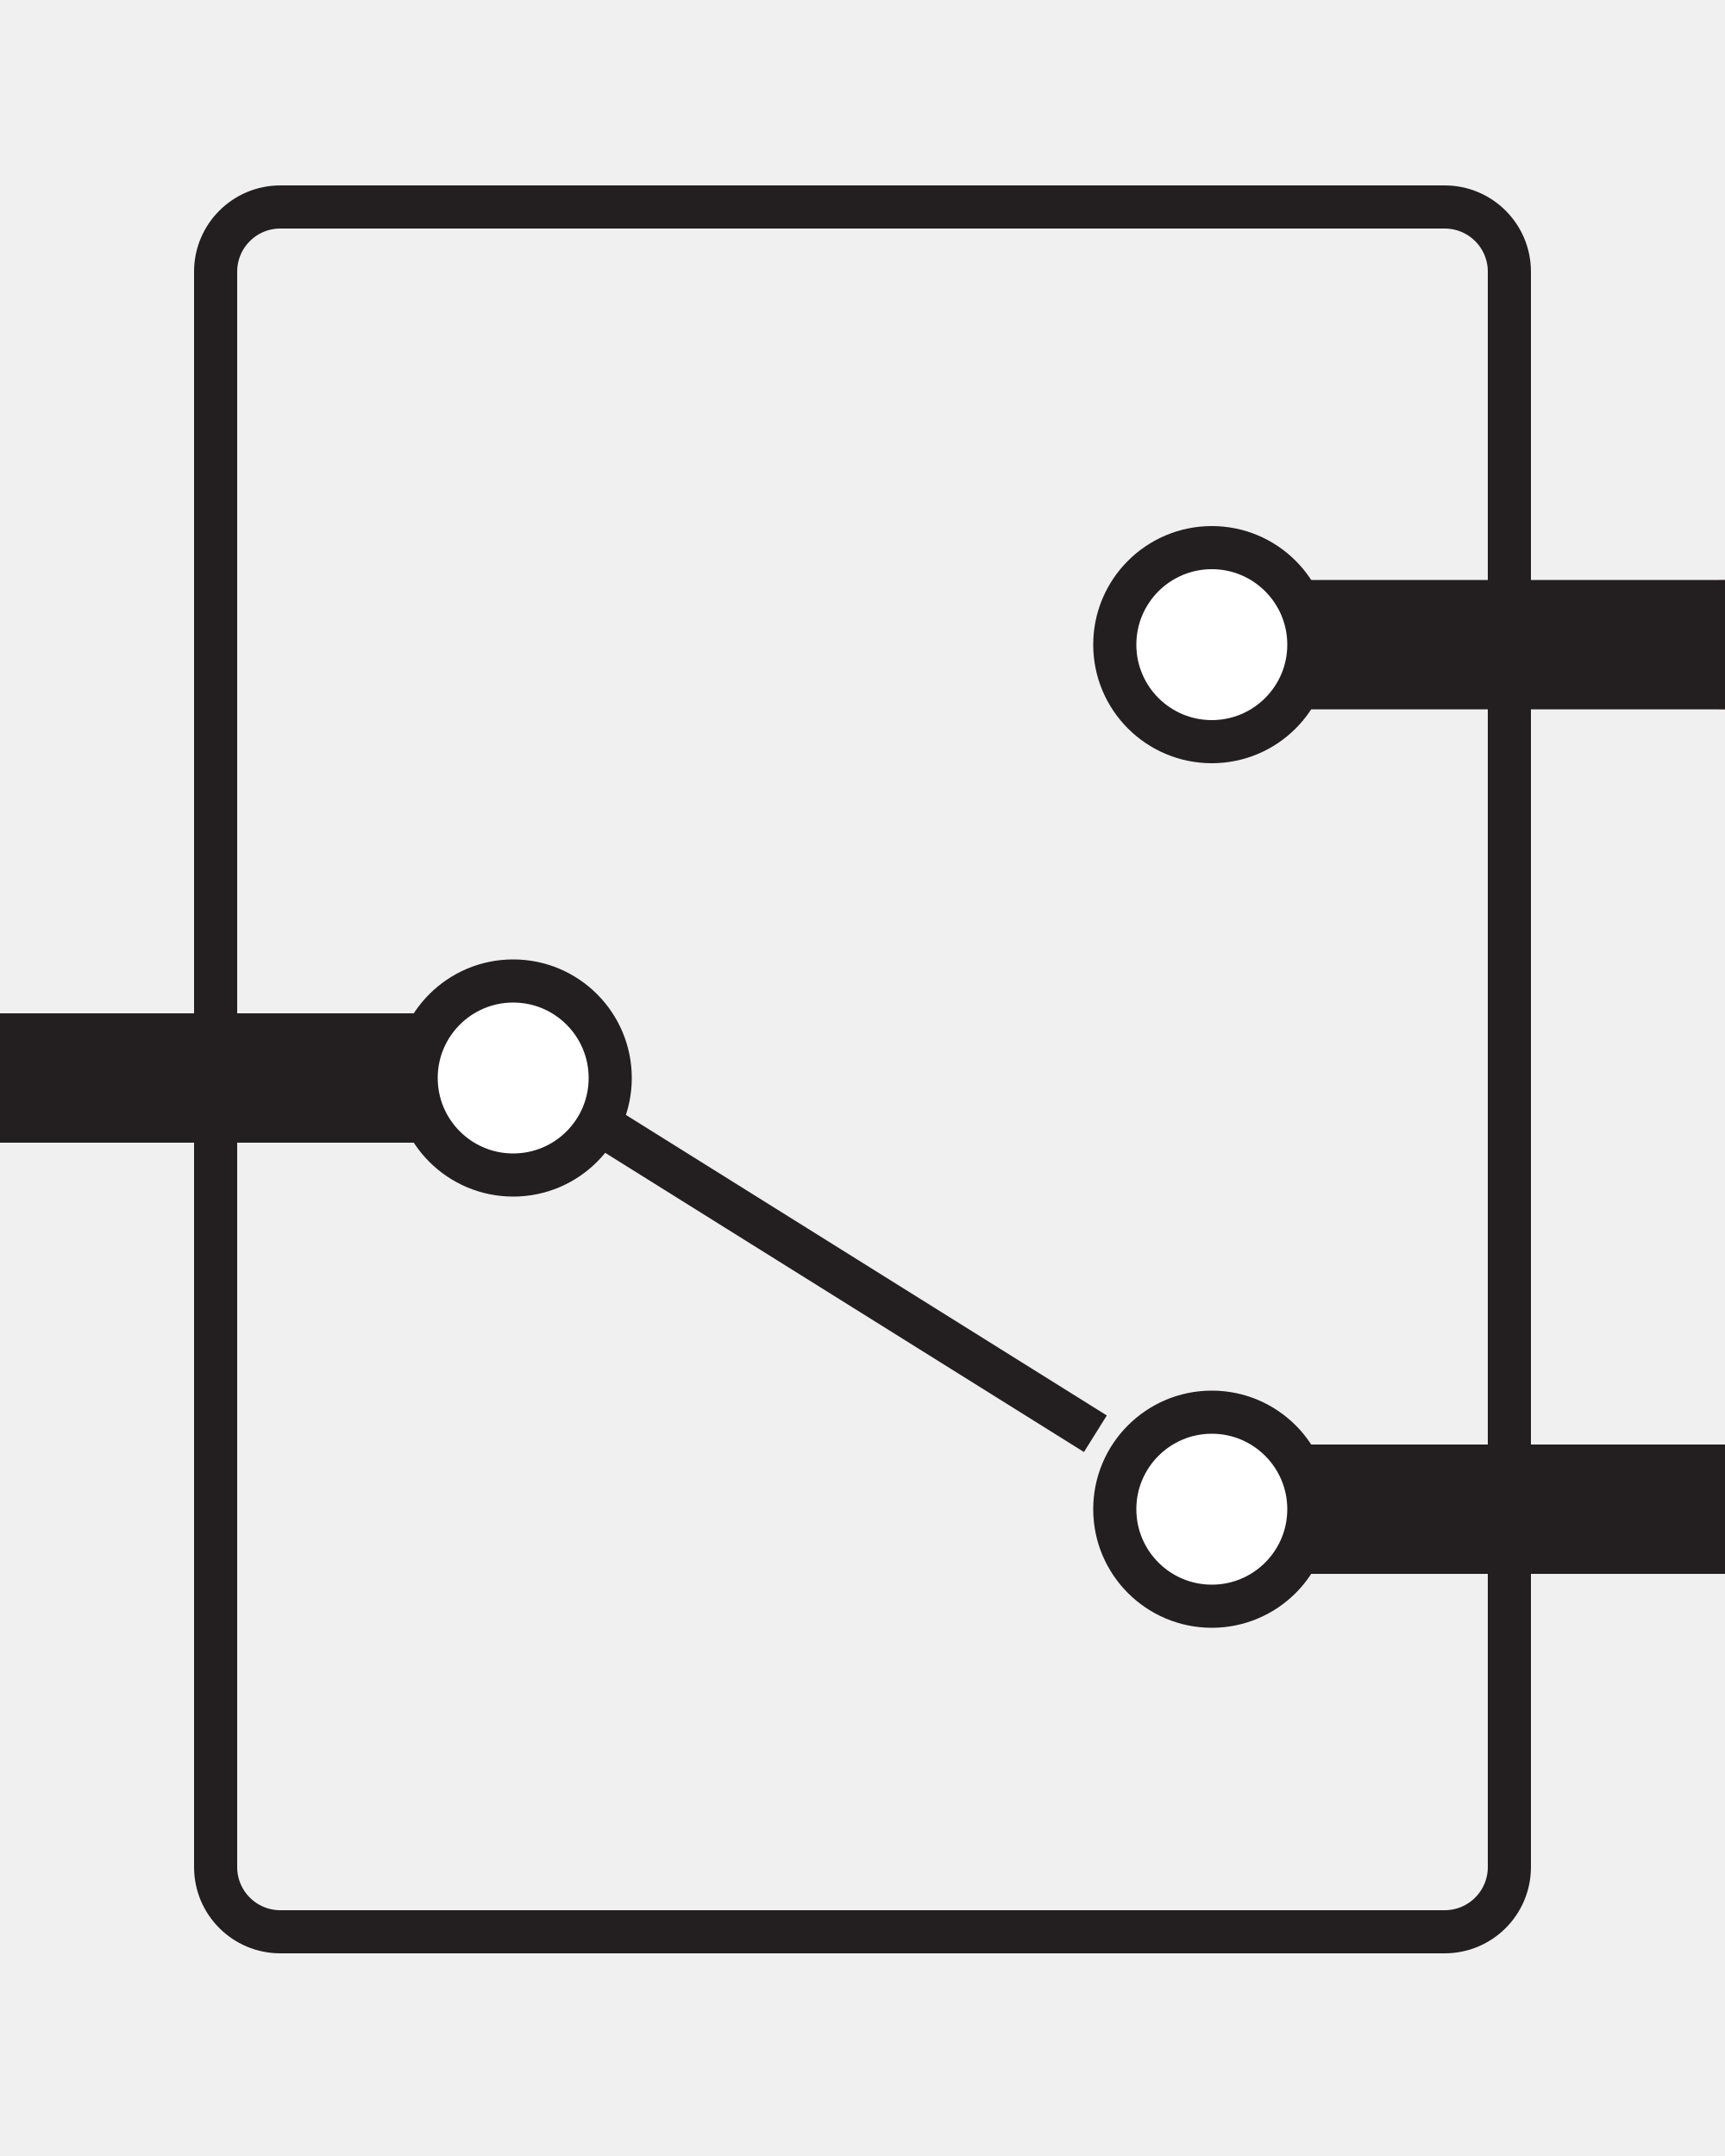
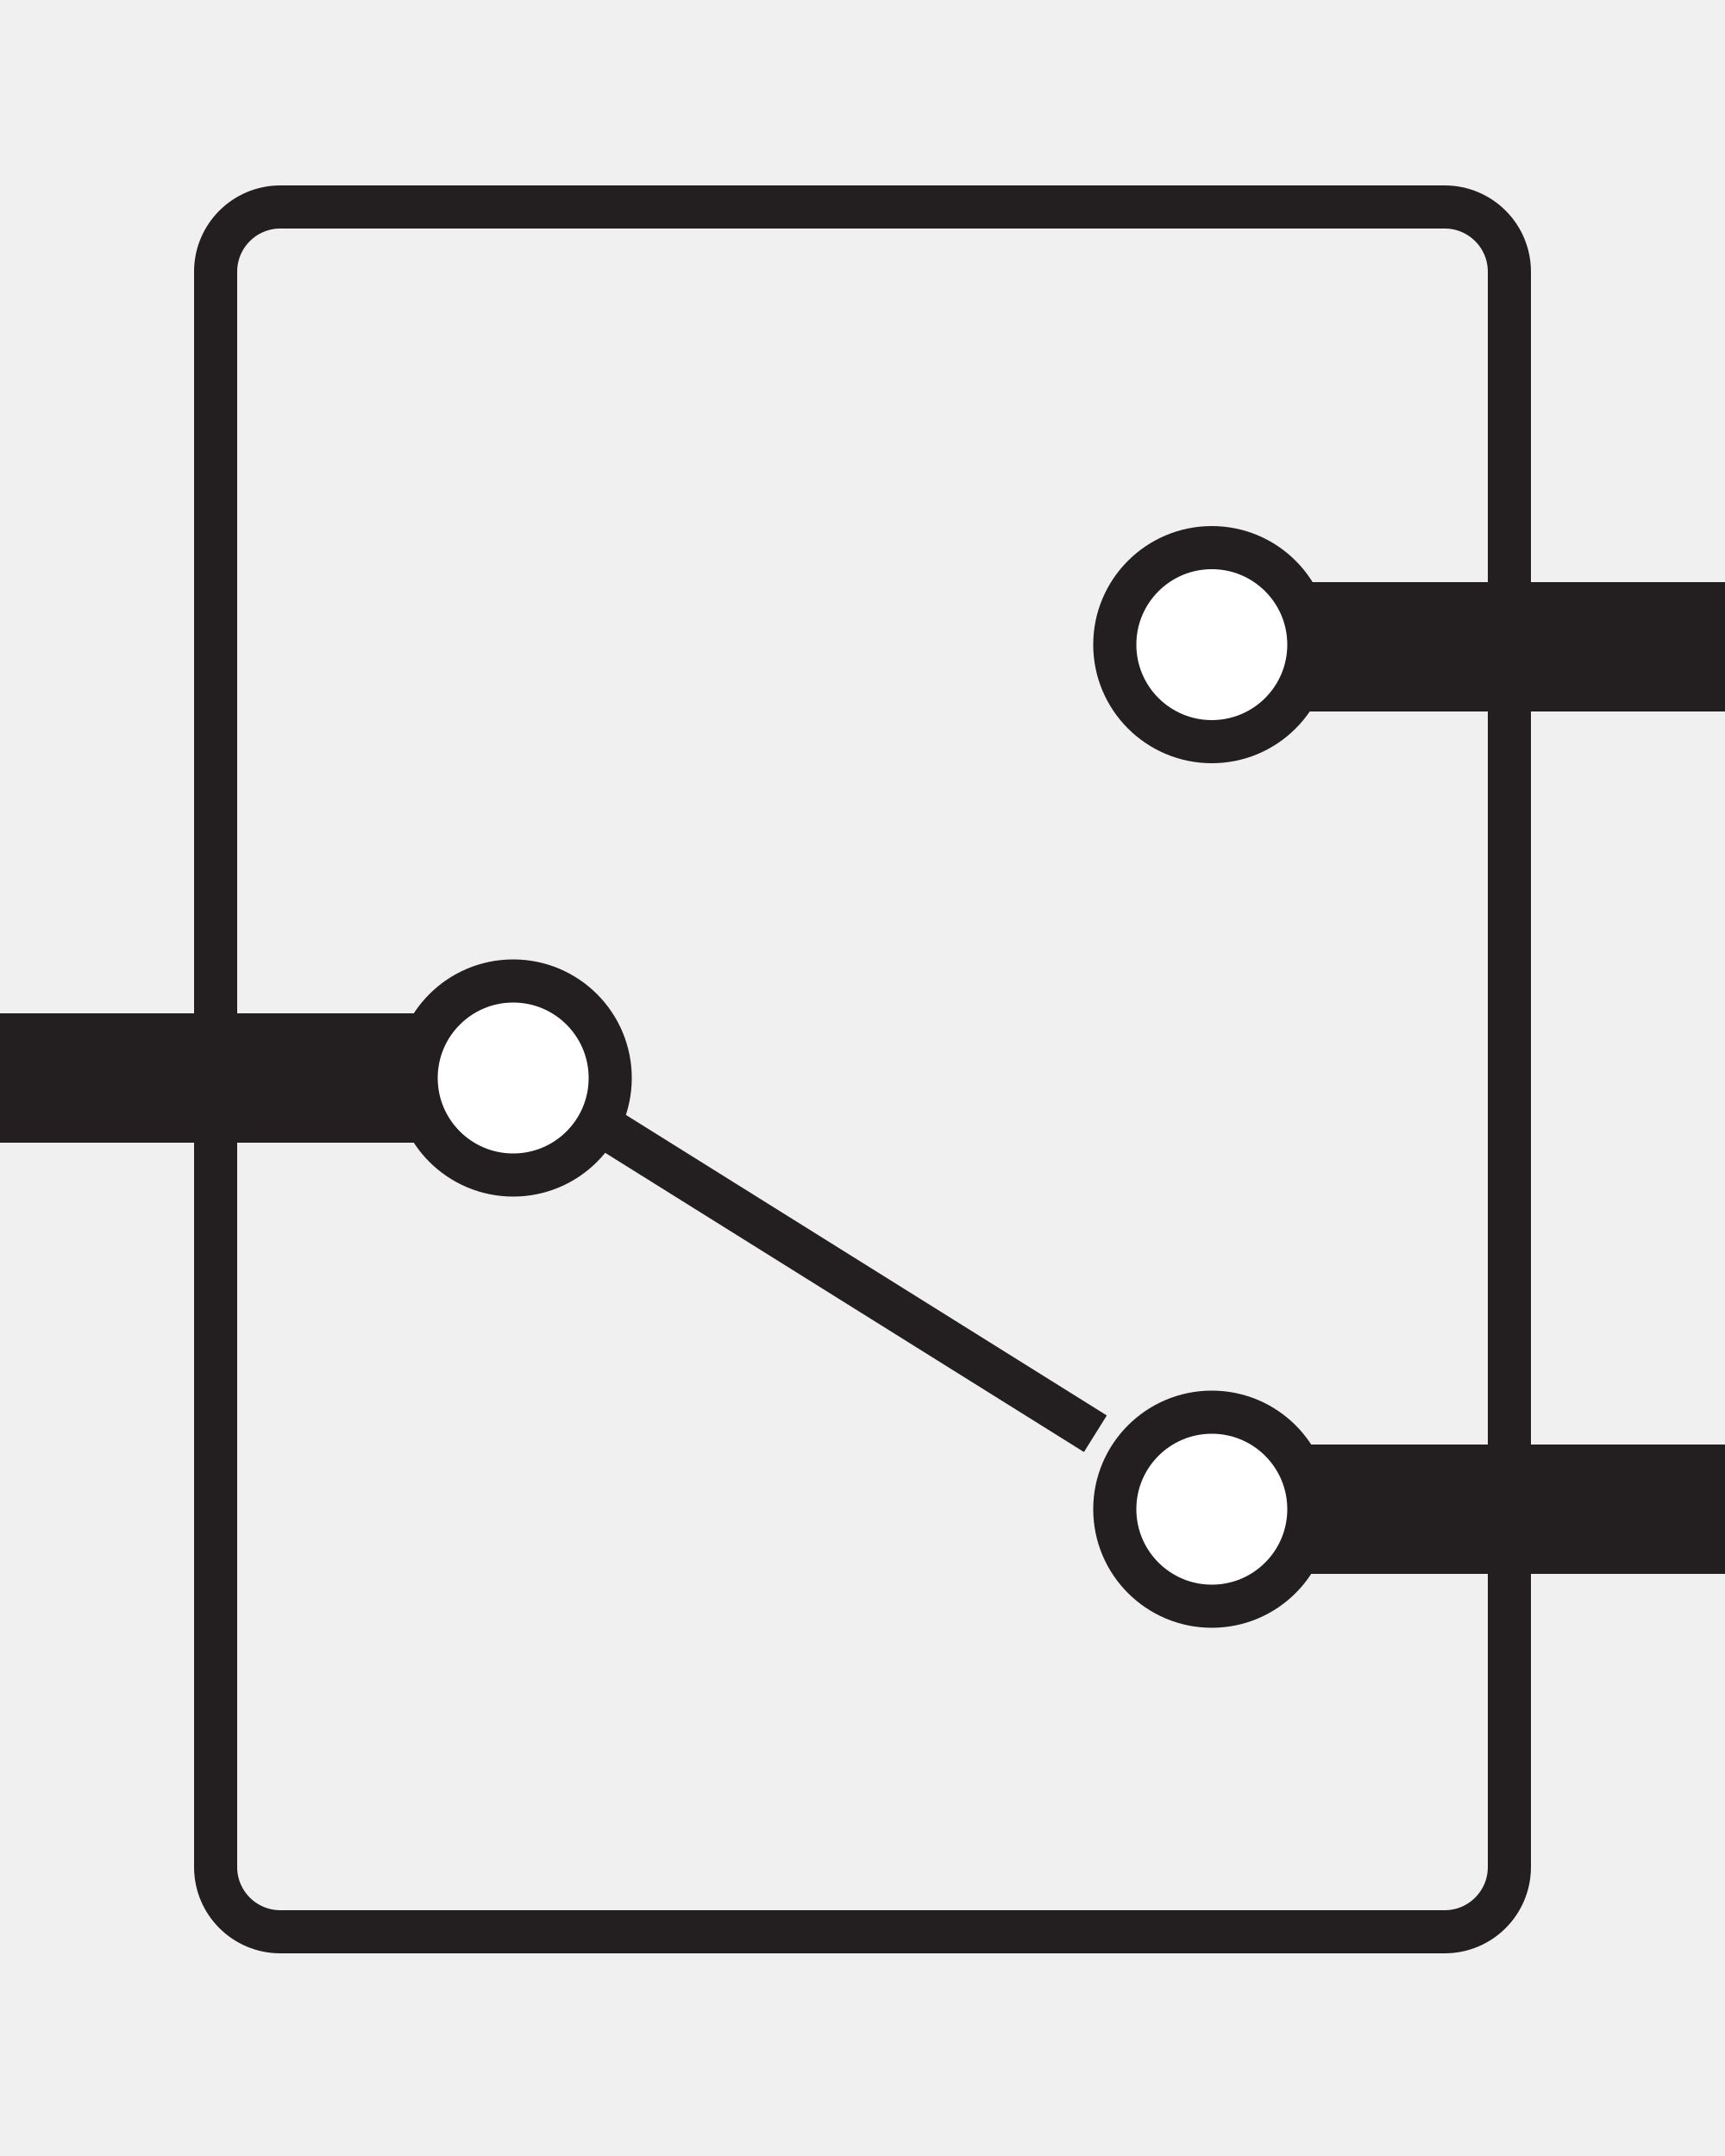
<svg xmlns="http://www.w3.org/2000/svg" version="1.1" viewBox="0 0 80 100">
  <defs>
    <style>
      .st0 {
        fill: #c66;
      }

      .st1 {
        stroke-width: 2.1px;
      }

      .st1, .st2, .st3, .st4 {
        stroke: #231f20;
        stroke-linejoin: round;
      }

      .st1, .st2, .st4 {
        fill: #fff;
      }

      .st2, .st3 {
        stroke-width: 2px;
      }

      .st3 {
        fill: none;
      }

      .st4 {
        stroke-width: 6px;
      }
    </style>
  </defs>
  <g id="artwork">
    <rect class="st3" x="10" y="9.6" width="60" height="80" rx="3" ry="3" />
    <circle class="st2" cx="23.8" cy="50" r="4.5" />
    <circle class="st2" cx="56.2" cy="70" r="4.5" />
    <circle class="st2" cx="56.2" cy="29.9" r="4.5" />
    <line class="st3" x1="27.6" y1="52" x2="50.8" y2="66.5" />
  </g>
  <g id="ports">
    <circle id="port:com" class="st0" cx="0" cy="50" r="3" />
-     <circle id="port:1" class="st0" cx="80" cy="29.9" r="3" />
+     <circle id="port:1" class="st0" cx="80" cy="30" r="3" />
    <circle id="port:2" class="st0" cx="80" cy="70" r="3" />
  </g>
  <g id="leads">
-     <line id="_x32_" class="st4" x1="60.7" y1="29.9" x2="80" y2="29.9" />
+     <line id="_x32_" class="st4" x1="60.7" y1="30" x2="80" y2="30" />
    <line id="_x31_" class="st4" x1="60.7" y1="70" x2="80" y2="70" />
    <line id="com" class="st4" x1="19.7" y1="50" y2="50" />
  </g>
</svg>
